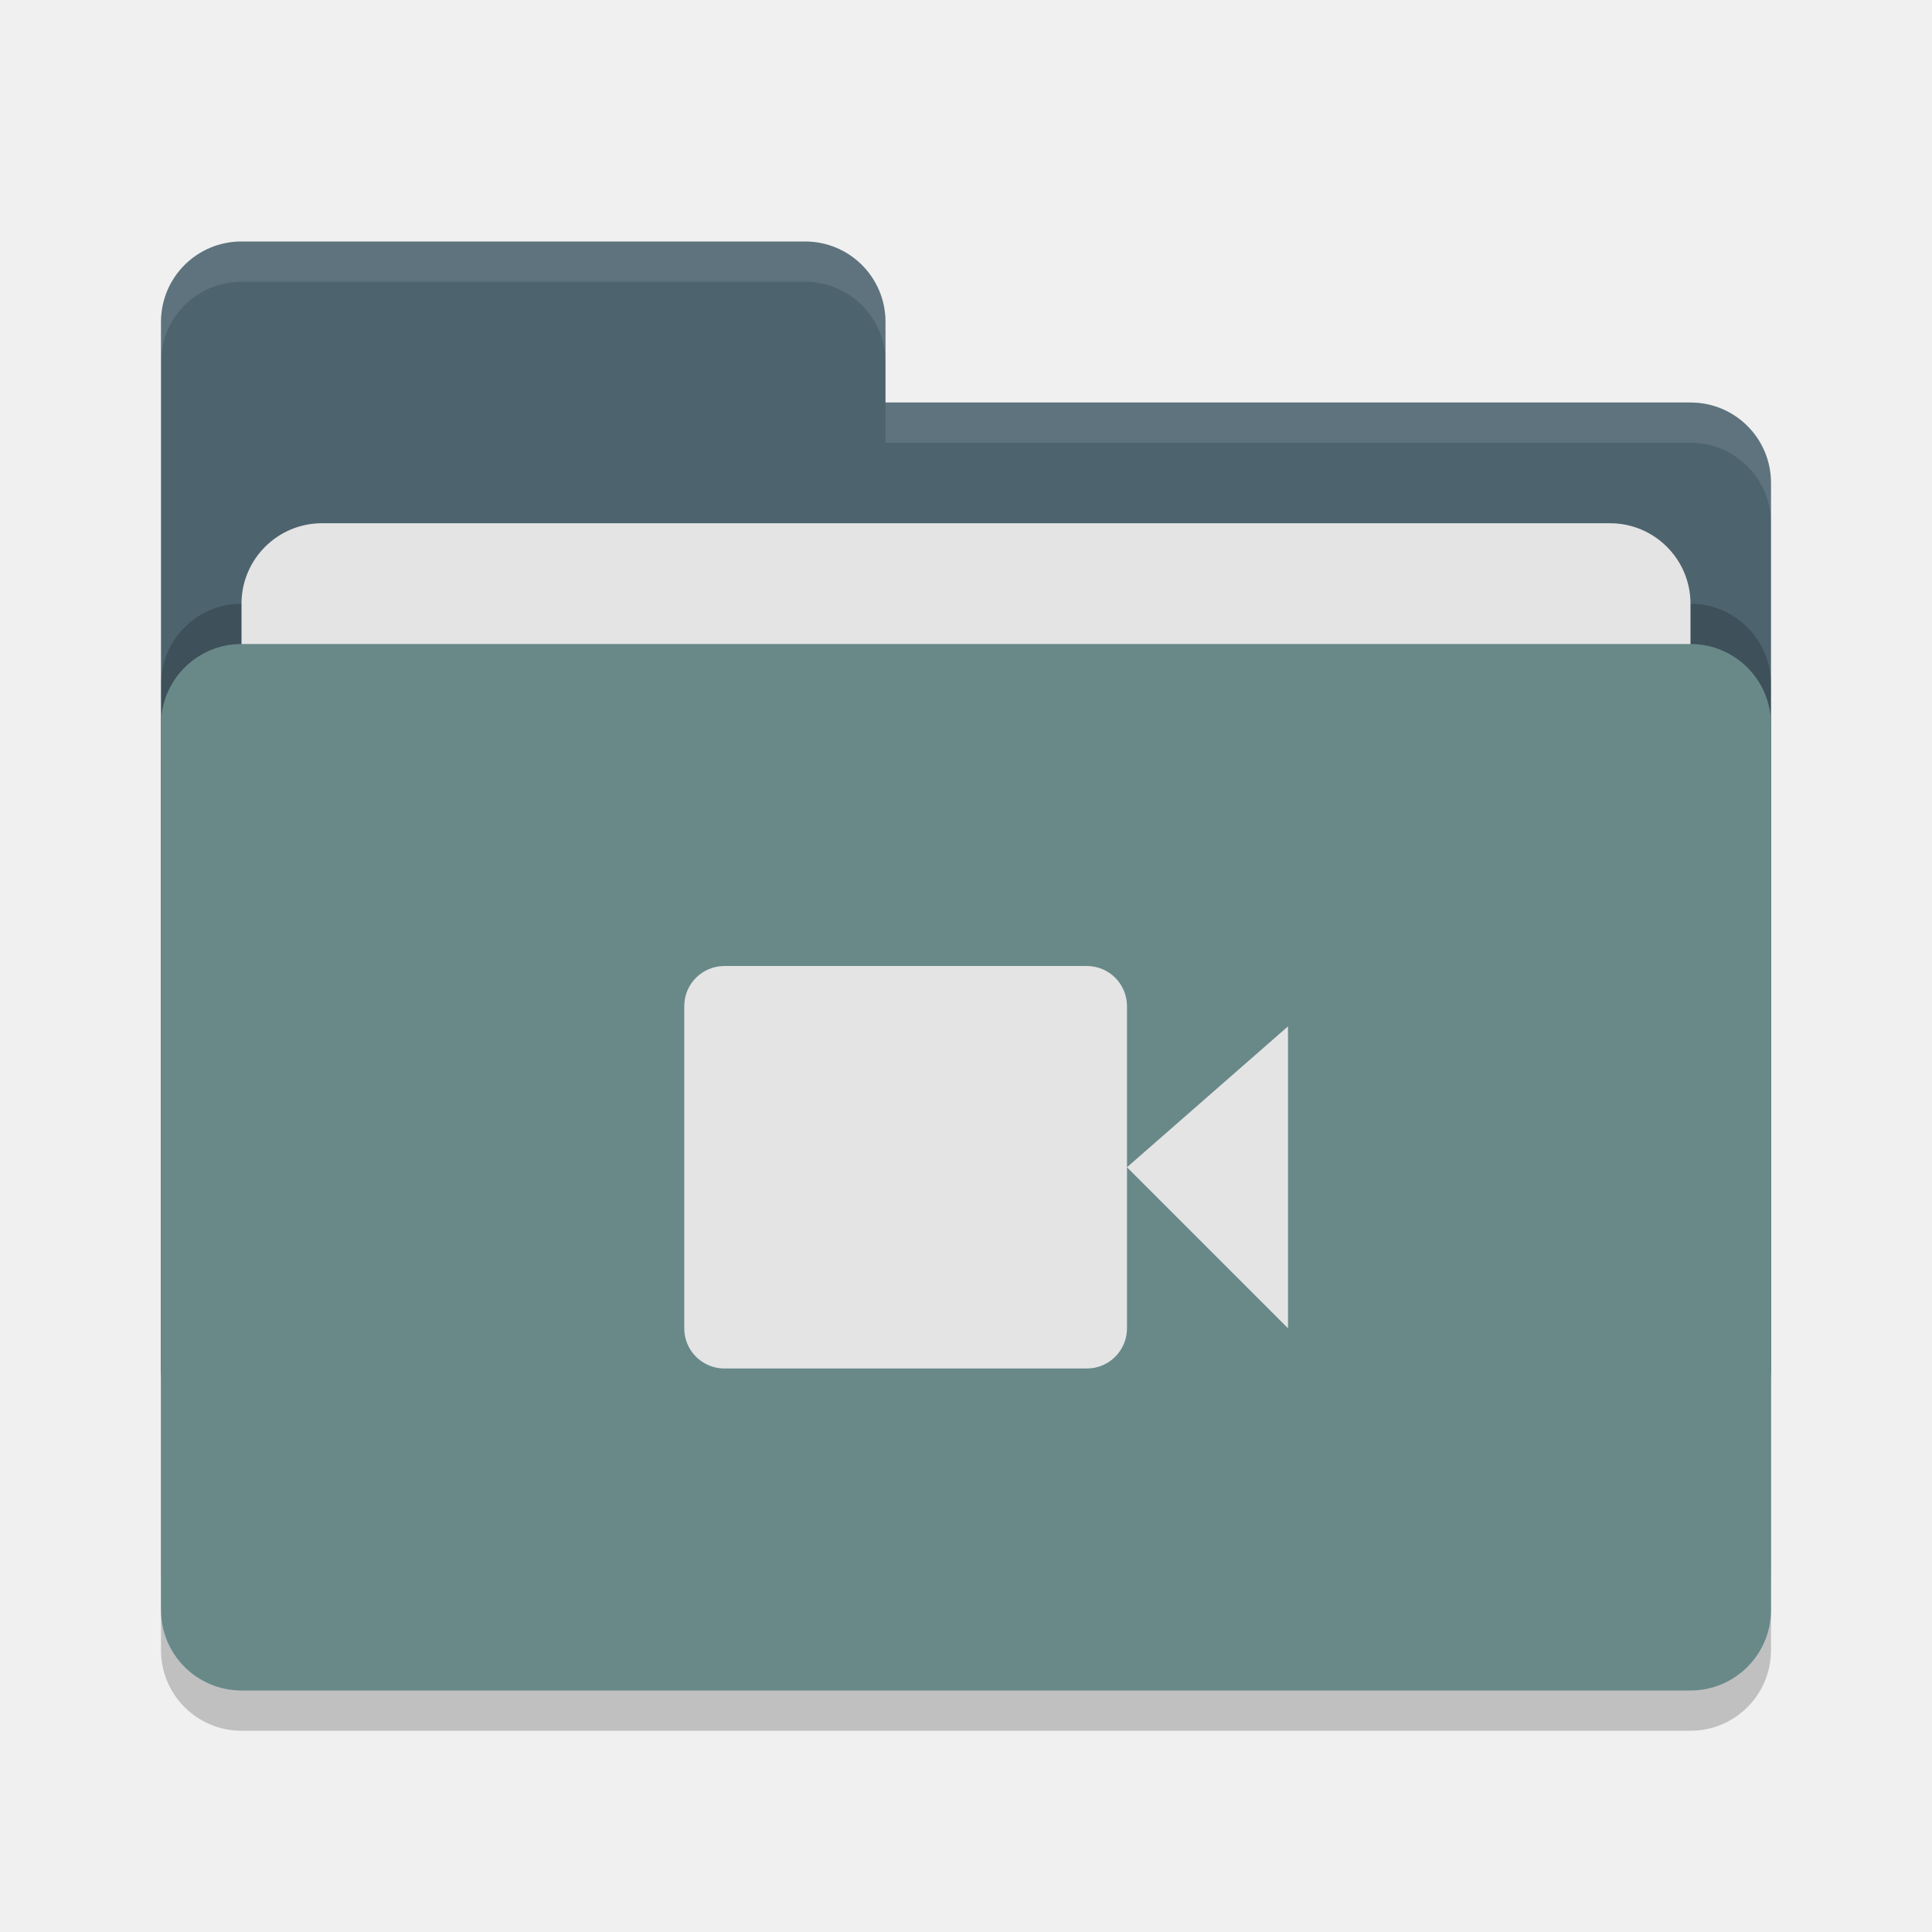
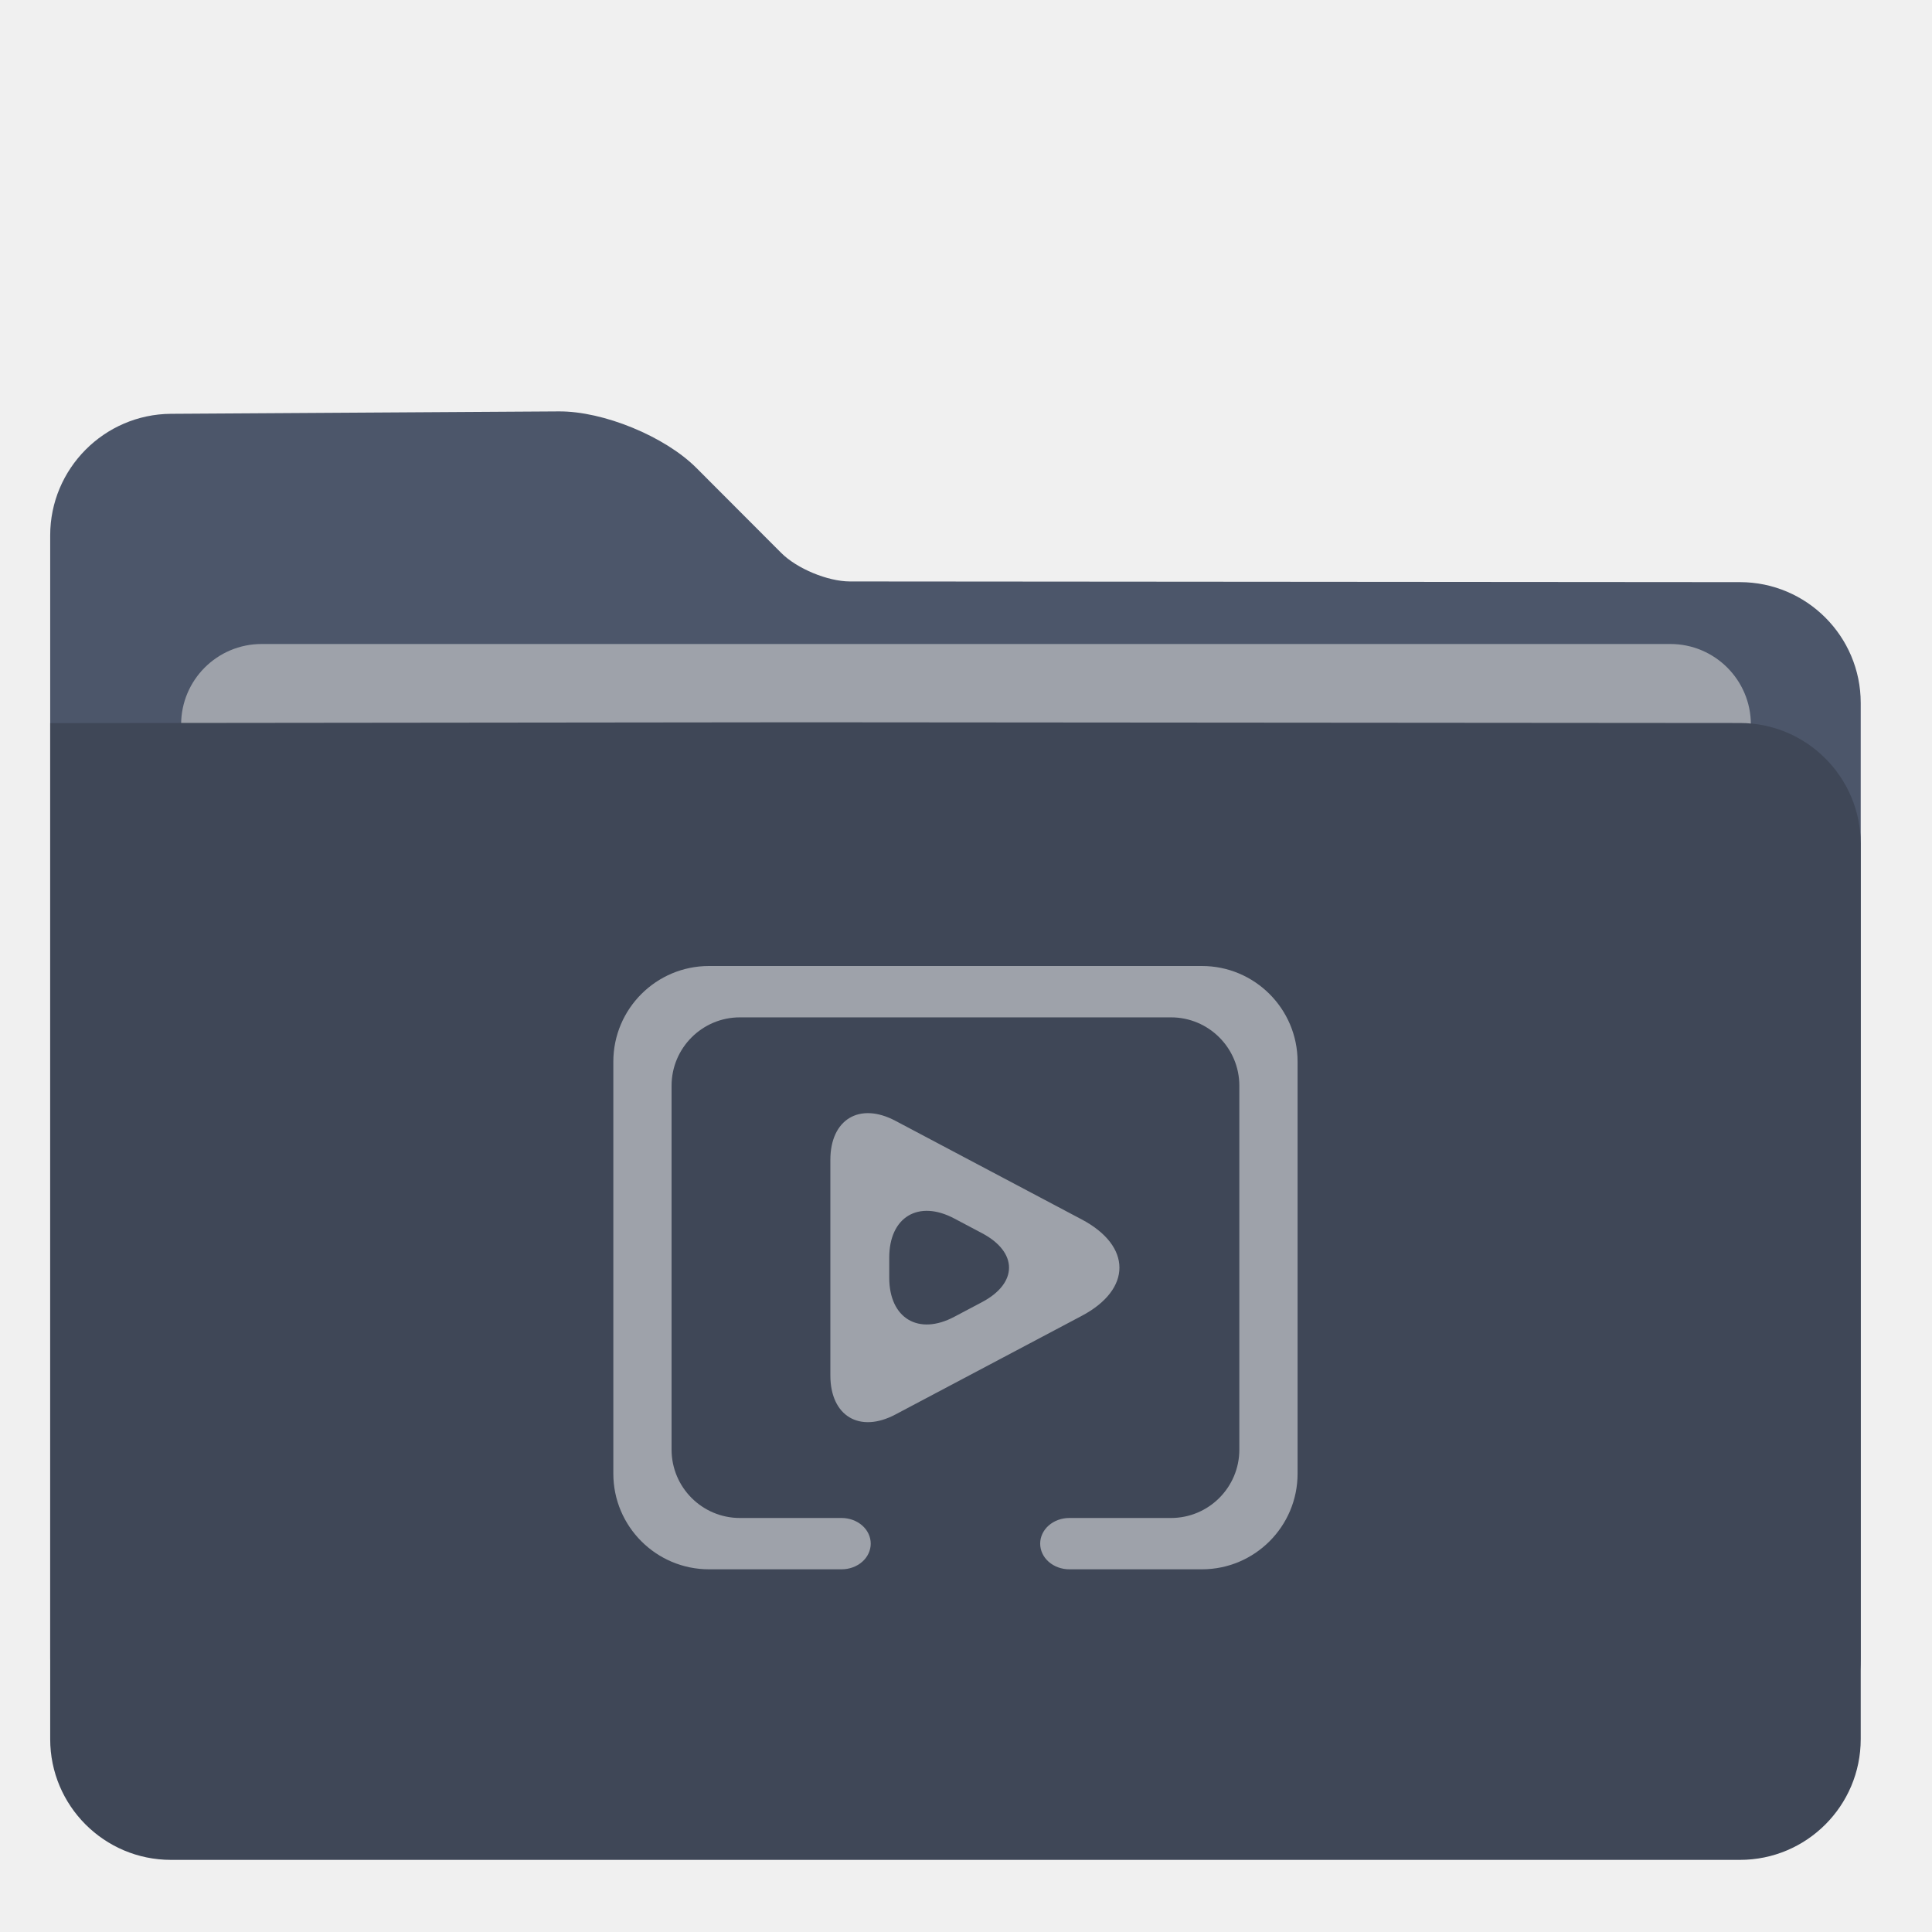
- <svg xmlns="http://www.w3.org/2000/svg" width="48" height="48" version="1">
-   <rect style="opacity:0.2" width="40" height="26" x="4" y="17" rx="2" ry="2" />
-   <path style="fill:#4d646f" d="M 4,34 C 4,35.108 4.892,36 6,36 H 42 C 43.108,36 44,35.108 44,34 V 12 C 44,10.892 43.108,10 42,10 H 22 V 8 C 22,6.892 21.108,6 20,6 H 6 C 4.892,6 4,6.892 4,8" />
-   <rect style="opacity:0.2" width="40" height="26" x="4" y="15" rx="2" ry="2" />
-   <rect style="fill:#e4e4e4" width="36" height="16" x="6" y="13" rx="2" ry="2" />
-   <rect style="fill:#698989" width="40" height="26" x="4" y="16" rx="2" ry="2" />
-   <path style="opacity:0.1;fill:#ffffff" d="M 6,6 C 4.892,6 4,6.892 4,8 V 9 C 4,7.892 4.892,7 6,7 H 20 C 21.108,7 22,7.892 22,9 V 8 C 22,6.892 21.108,6 20,6 Z M 22,10 V 11 H 42 C 43.108,11 44,11.892 44,13 V 12 C 44,10.892 43.108,10 42,10 Z" />
-   <path style="fill:#e4e4e4" d="M 18 24 C 17.446 24 17 24.446 17 25 L 17 33 C 17 33.554 17.446 34 18 34 L 27 34 C 27.554 34 28 33.554 28 33 L 28 29 L 28 25 C 28 24.446 27.554 24 27 24 L 18 24 z M 28 29 L 32 33 L 32 25.5 L 28 29 z" />
+ <svg xmlns="http://www.w3.org/2000/svg" style="isolation:isolate" viewBox="0 0 48 48" width="48pt" height="48pt" version="1.1" id="svg10">
+   <defs id="defs14">
+     <linearGradient id="linearGradient4227">
+       <stop id="stop00" offset="0.0" style="stop-color:#f7aa94;stop-opacity:1.0" />
+       <stop id="stop01" offset="0.5" style="stop-color:#f07cac;stop-opacity:1.0" />
+       <stop id="stop02" offset="1.0" style="stop-color:#ed72c7;stop-opacity:1.0" />
+     </linearGradient>
+   </defs>
+   <path d=" M 1.247 13.3 L 1.247 41.208 C 1.247 42.864 2.591 44.208 4.247 44.208 L 43.229 44.208 C 44.885 44.208 46.229 42.864 46.229 41.208 L 46.229 17.465 C 46.229 15.809 44.885 14.464 43.229 14.463 L 21.116 14.446 C 20.564 14.445 19.799 14.128 19.409 13.737 L 17.299 11.623 C 16.519 10.842 14.99 10.214 13.886 10.221 L 4.247 10.281 C 2.591 10.292 1.247 11.644 1.247 13.3 Z " id="path2" style="fill:#4c566a;fill-opacity:1" />
+   <path d=" M 6.5 16 L 41.5 16 C 42.604 16 43.5 16.896 43.5 18 L 43.5 28 C 43.5 29.104 42.604 30 41.5 30 L 6.5 30 C 5.396 30 4.5 29.104 4.5 28 L 4.5 18 C 4.5 16.896 5.396 16 6.5 16 Z " id="path4" style="fill:#9ea2aa;fill-opacity:1" />
+   <path d="m 1.247,17.965 v 25.243 c 0,1.656 1.344,3 3,3 h 38.982 c 1.656,0 3,-1.344 3,-3 V 20.965 c 0,-1.656 -1.344,-3.001 -3,-3.002 L 21.116,17.946 c -0.552,-0.001 -1.448,-0.001 -2,0 z" id="path6" style="fill:#3f4757;fill-opacity:1" />
+   <path d=" M 20.909 37.714 C 21.101 37.714 21.286 37.781 21.423 37.902 C 21.557 38.02 21.633 38.182 21.633 38.351 C 21.633 38.52 21.557 38.683 21.423 38.801 C 21.286 38.922 21.101 38.989 20.909 38.989 L 17.615 38.989 C 16.303 38.989 15.238 37.924 15.238 36.612 L 15.238 26.377 C 15.238 25.065 16.303 24 17.615 24 L 29.861 24 C 31.173 24 32.238 25.065 32.238 26.377 L 32.238 36.612 C 32.238 37.924 31.173 38.989 29.861 38.989 L 26.567 38.989 C 26.375 38.989 26.19 38.922 26.053 38.801 C 25.919 38.683 25.843 38.52 25.843 38.351 C 25.843 38.182 25.919 38.02 26.053 37.902 C 26.19 37.781 26.375 37.714 26.567 37.714 L 29.093 37.714 C 30.03 37.714 30.791 36.953 30.791 36.015 L 30.791 26.974 C 30.791 26.037 30.03 25.276 29.093 25.276 L 18.383 25.276 C 17.446 25.276 16.685 26.037 16.685 26.974 L 16.685 36.015 C 16.685 36.953 17.446 37.714 18.383 37.714 L 20.909 37.714 Z  M 24.4 32.35 L 23.708 32.716 C 22.817 33.188 22.093 32.752 22.093 31.743 L 22.093 31.246 C 22.093 30.237 22.817 29.801 23.708 30.273 L 24.4 30.639 C 25.292 31.111 25.292 31.878 24.4 32.35 L 24.4 32.35 Z  M 26.876 32.692 L 22.246 35.143 C 21.354 35.615 20.63 35.18 20.63 34.171 L 20.63 28.818 C 20.63 27.81 21.354 27.374 22.246 27.846 L 26.876 30.297 C 28.124 30.958 28.124 32.031 26.876 32.692 L 26.876 32.692 Z " fill-rule="evenodd" id="path8" style="fill:#9ea2aa;fill-opacity:1" />
</svg>
